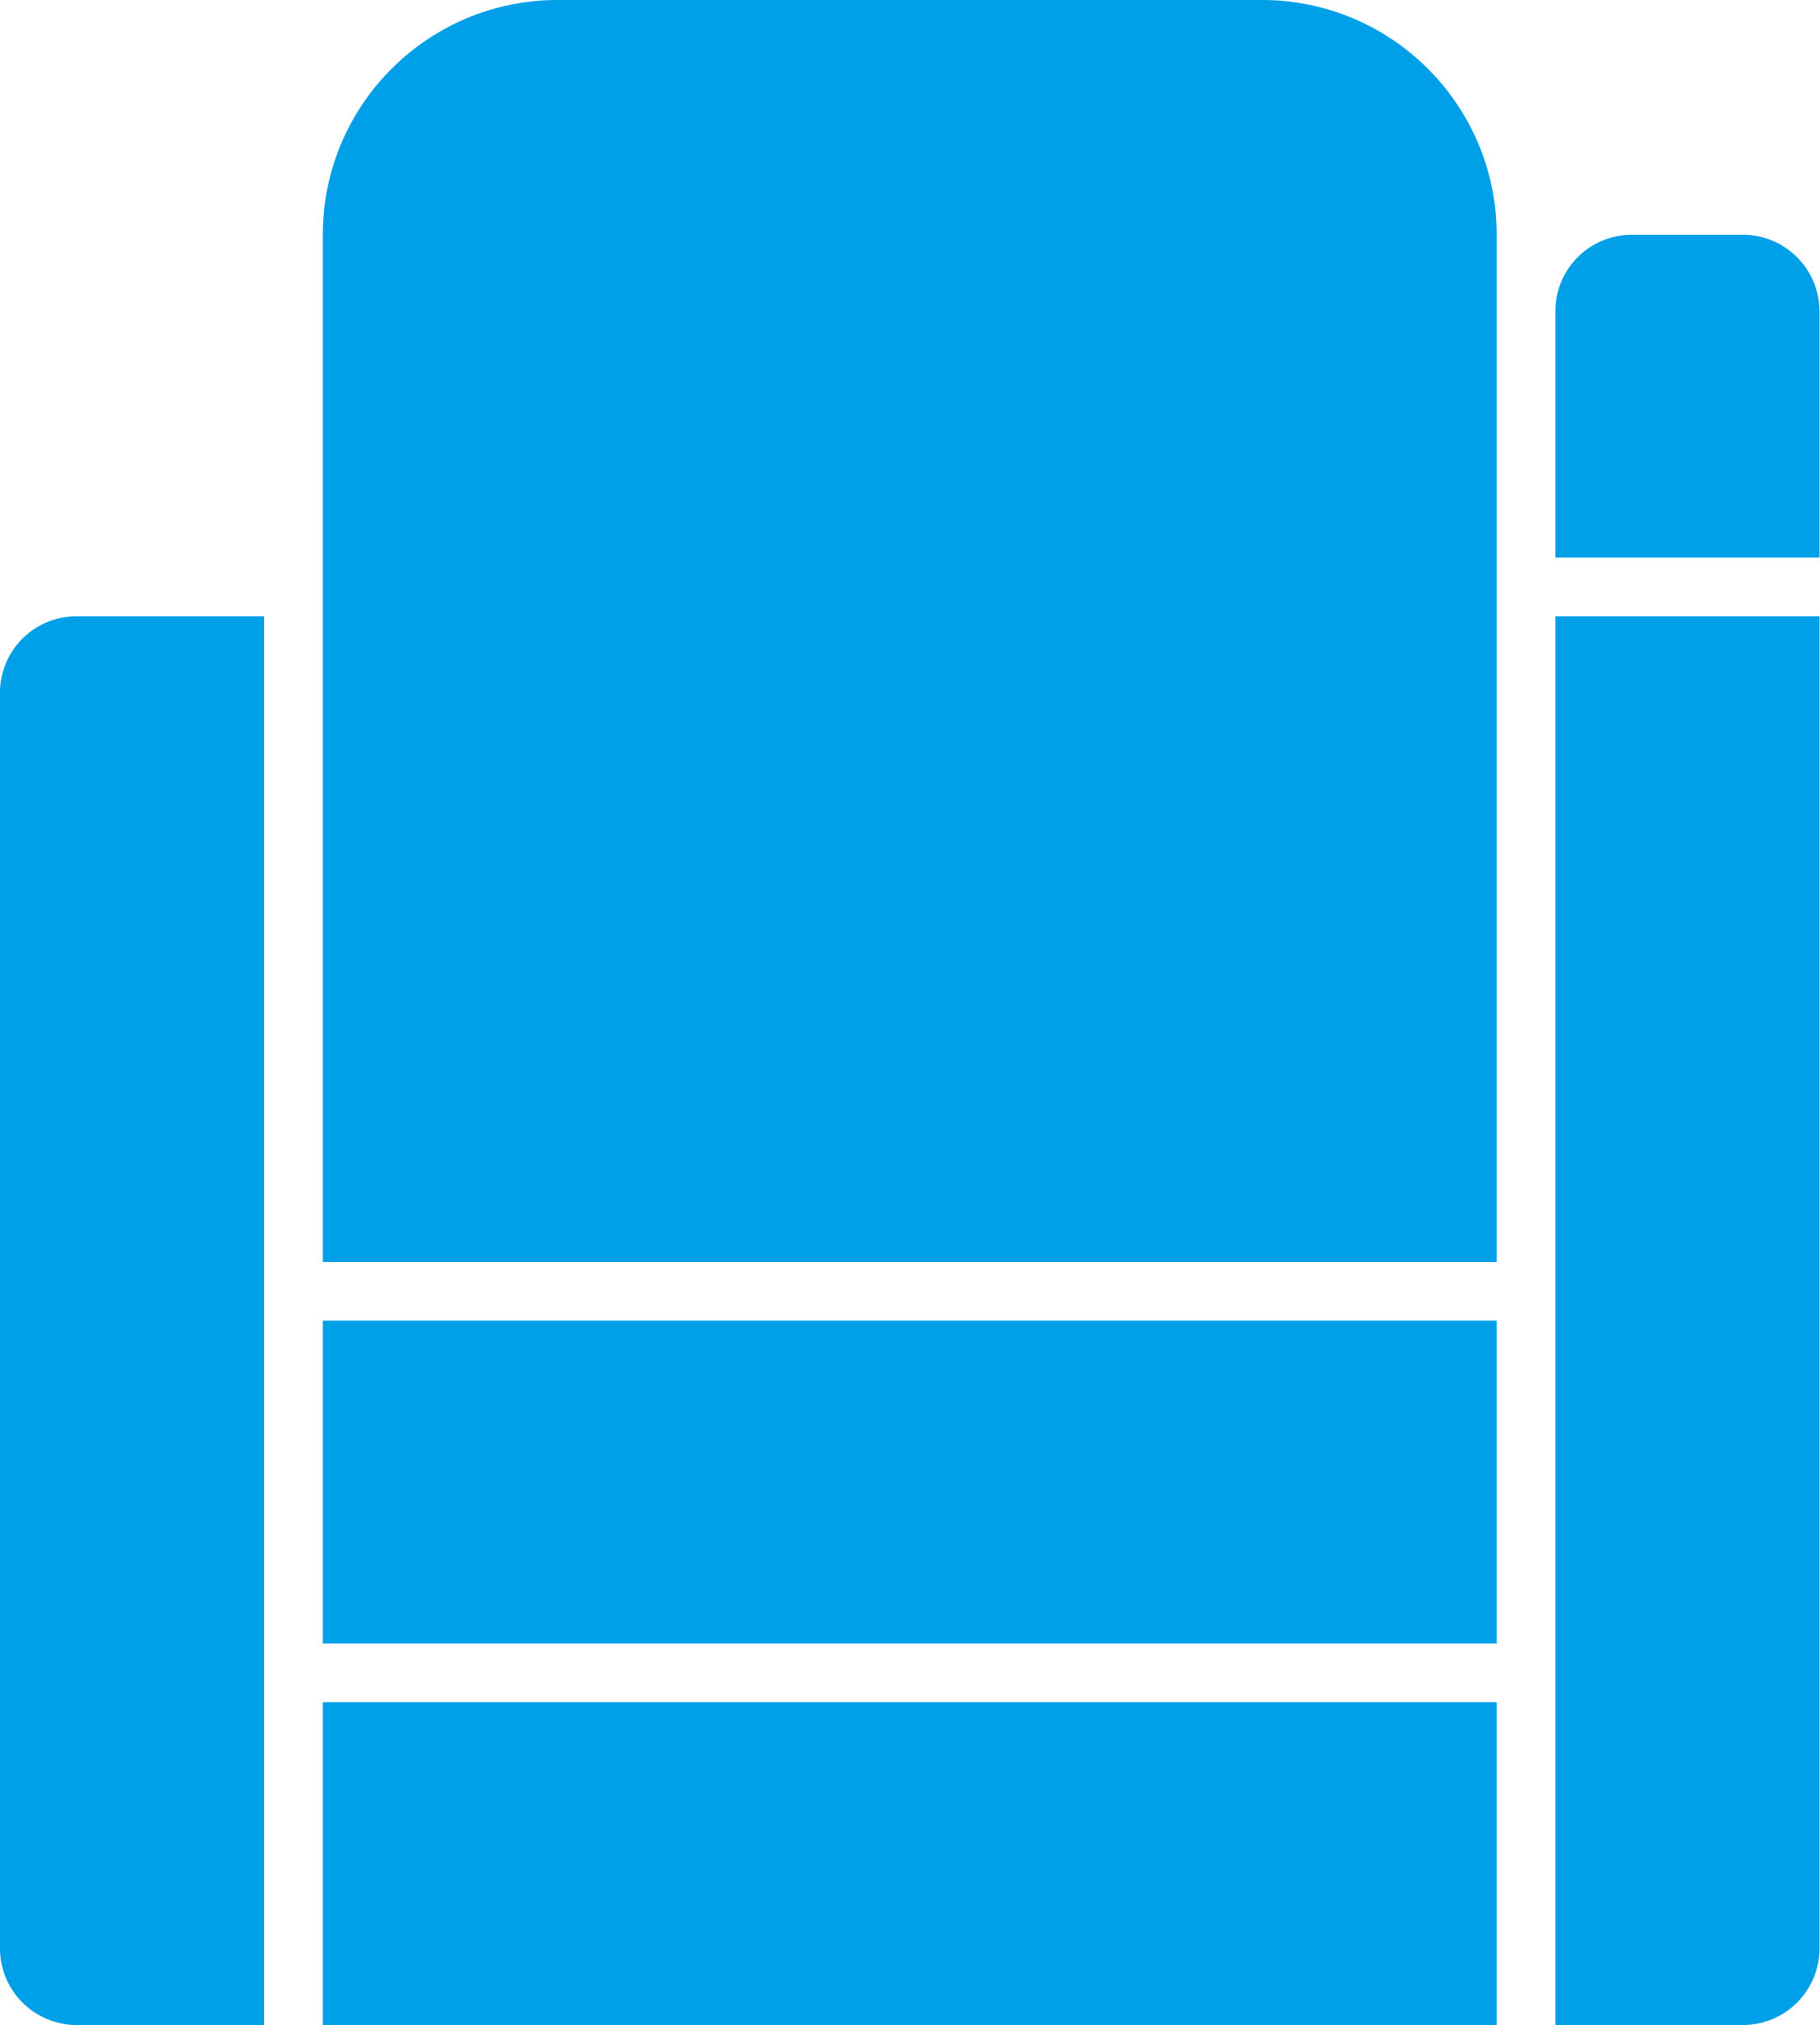
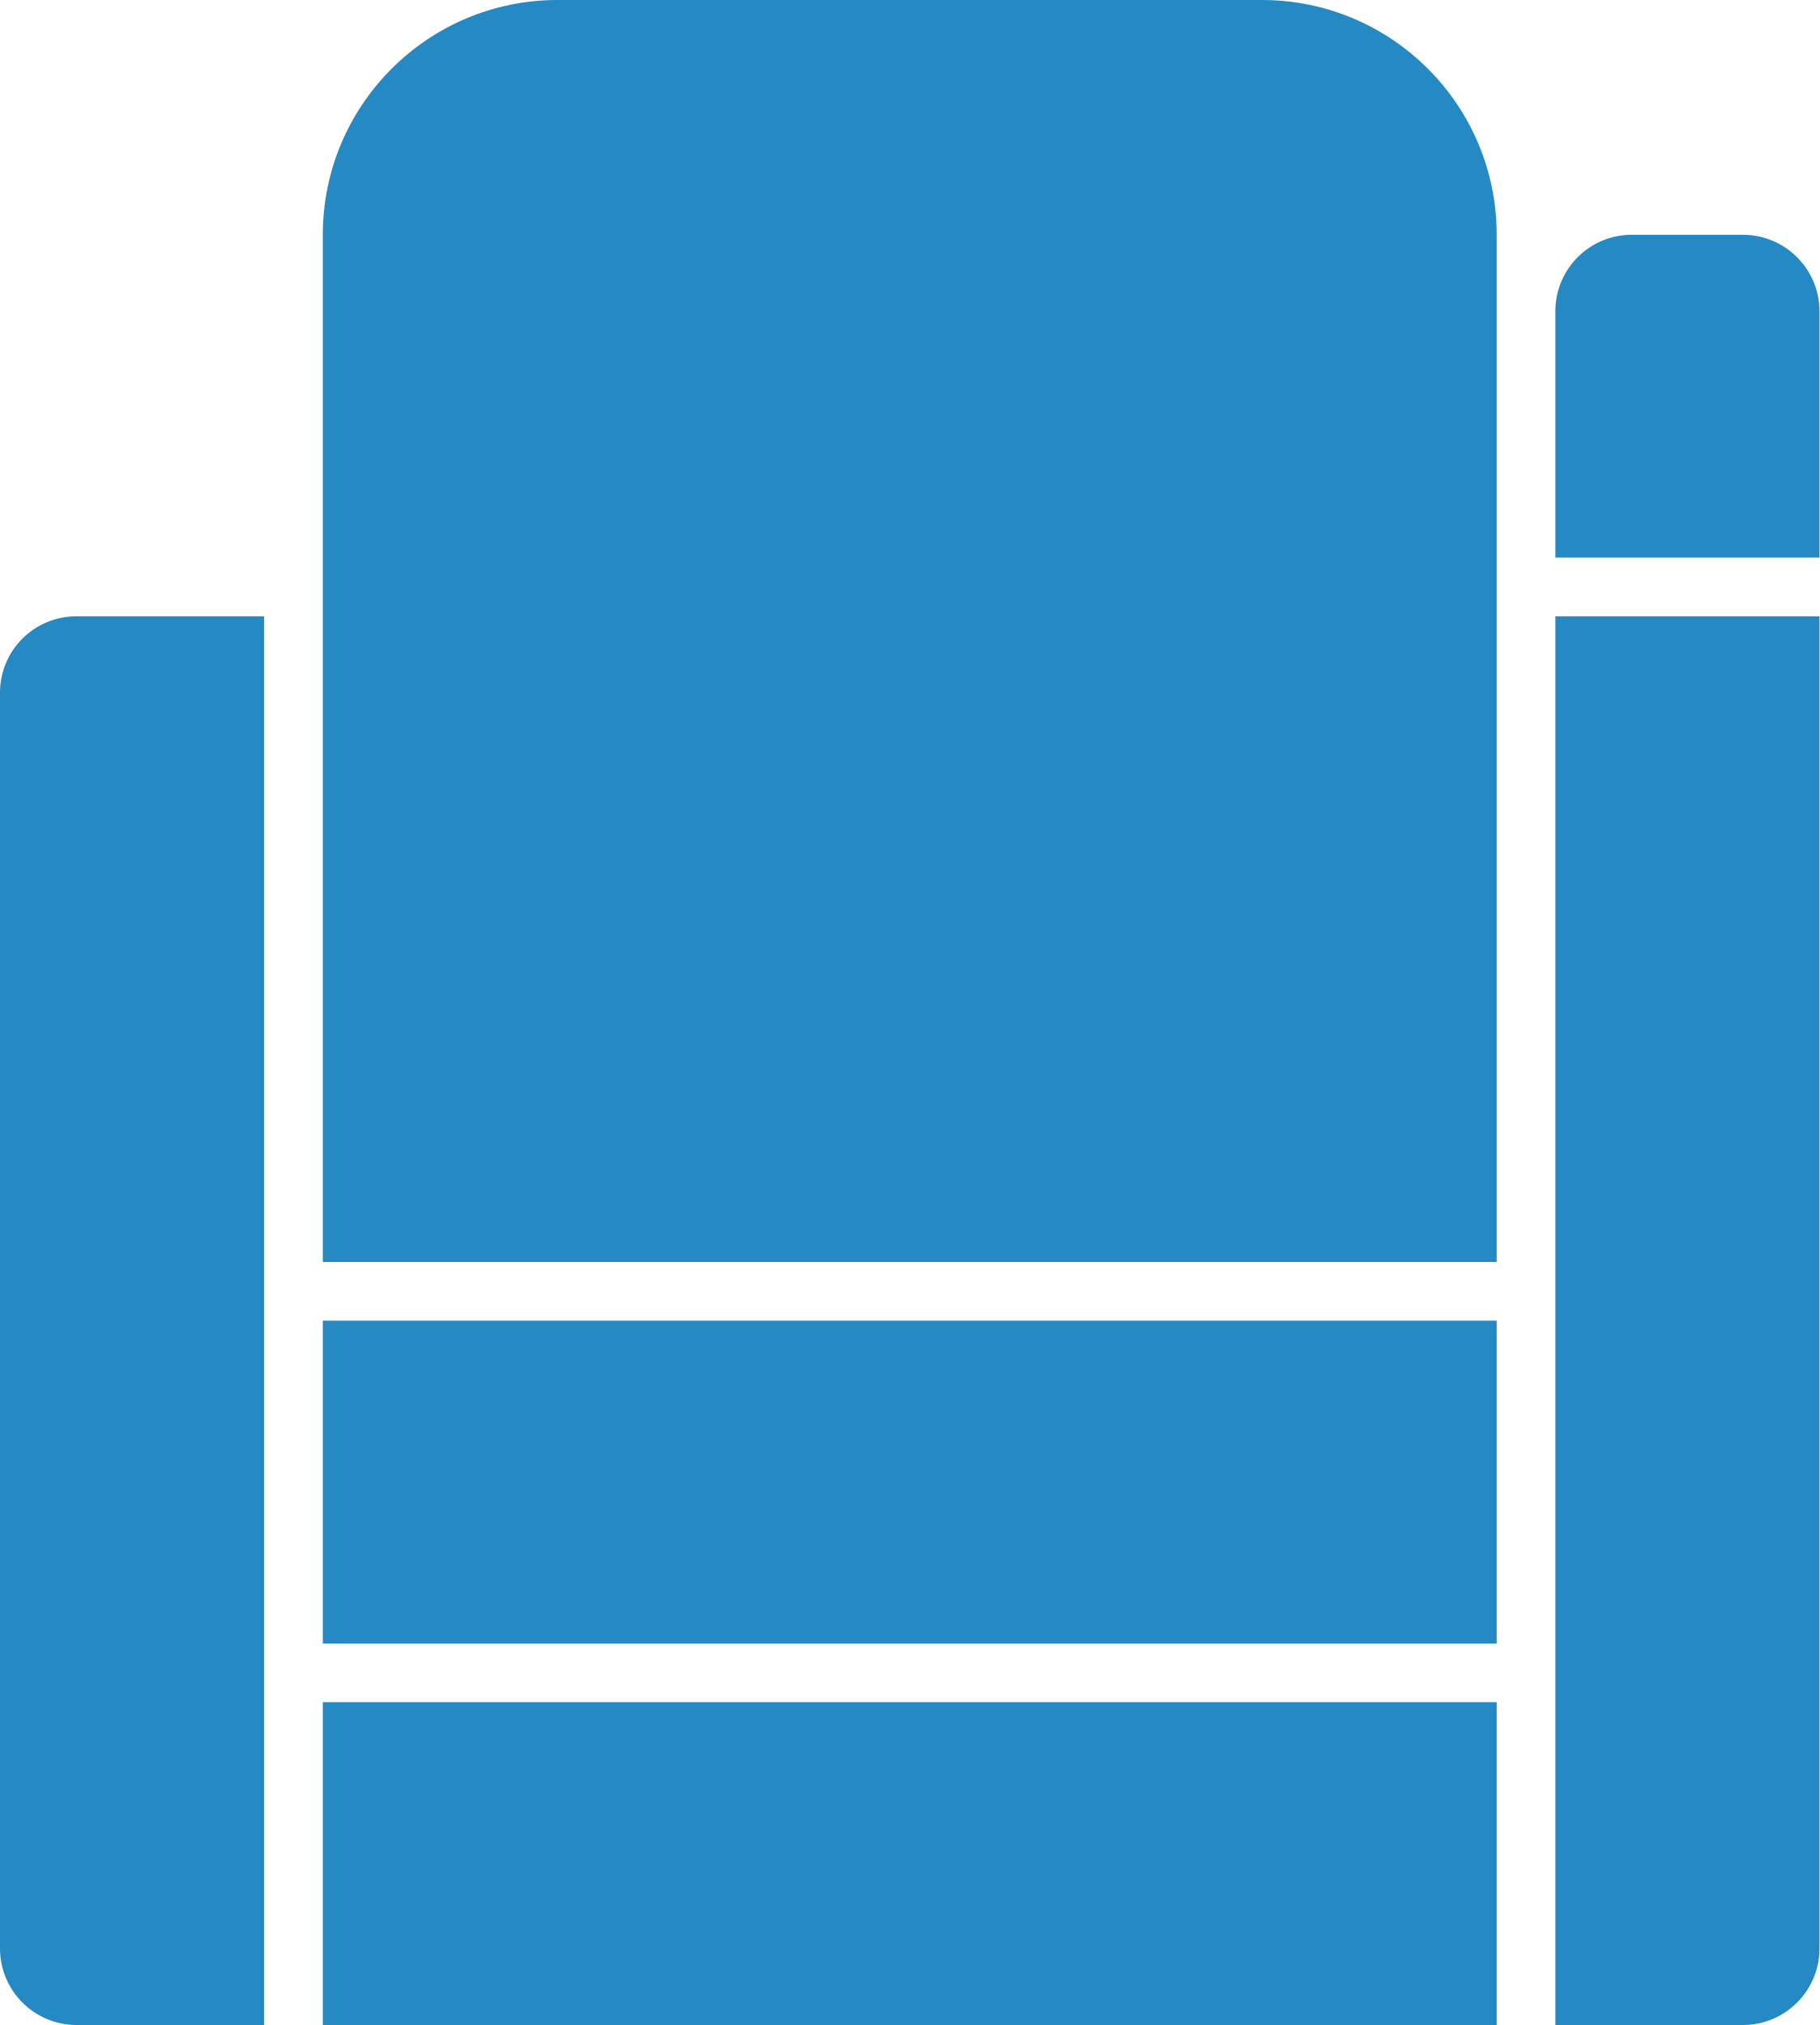
<svg xmlns="http://www.w3.org/2000/svg" viewBox="0 0 62 69">
  <defs>
-     <style>.cls-1{fill:#00a0e9;}</style>
+     <style>.cls-1{fill:#258AC3;}</style>
  </defs>
  <g id="レイヤー_2" data-name="レイヤー 2">
    <g id="_12ベタA" data-name="12ベタA">
      <path class="cls-1" d="M9,21H2.61A2.6,2.6,0,0,0,0,23.61V66.39A2.61,2.61,0,0,0,2.61,69H9Z" />
      <path class="cls-1" d="M62,21V66.39A2.61,2.61,0,0,1,59.39,69H53V21Z" />
      <path class="cls-1" d="M62,19V10.61A2.61,2.61,0,0,0,59.39,8H55.61A2.6,2.6,0,0,0,53,10.61V19Z" />
      <rect class="cls-1" x="11" y="45" width="40" height="11" />
      <rect class="cls-1" x="11" y="58" width="40" height="11" />
      <path class="cls-1" d="M43,0H19a8,8,0,0,0-8,8V43H51V8A8,8,0,0,0,43,0Z" />
    </g>
  </g>
</svg>
